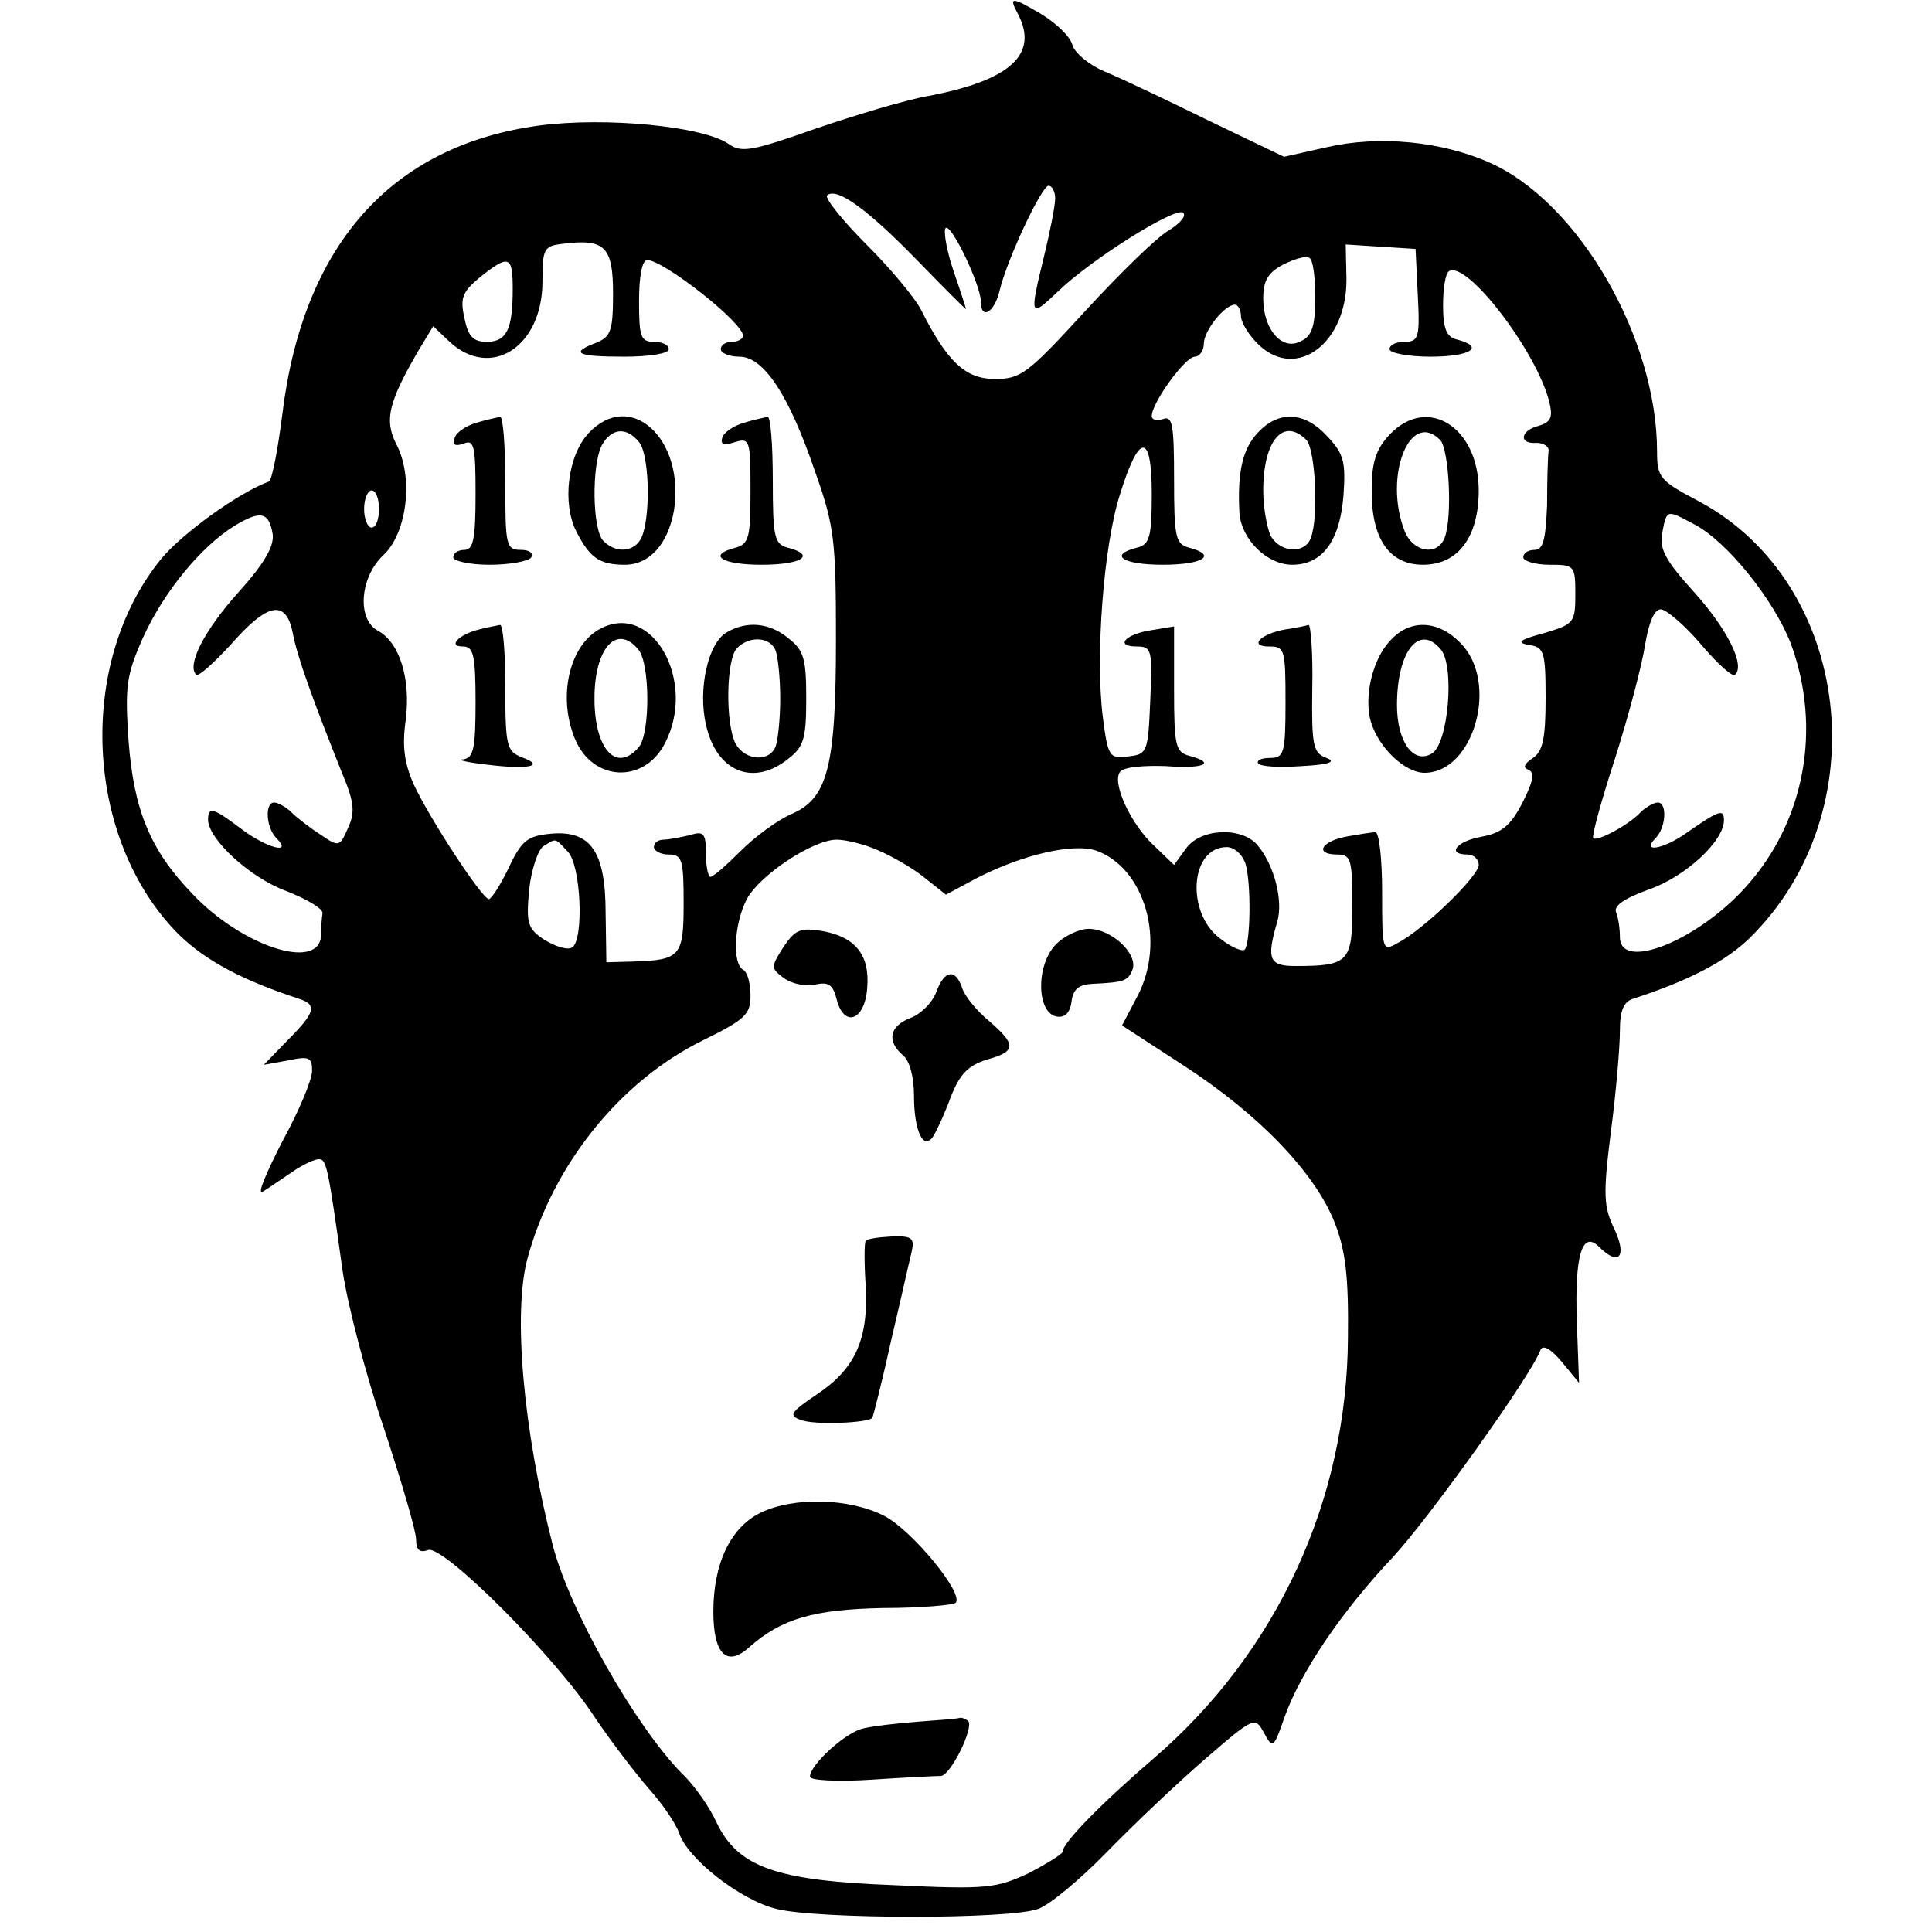
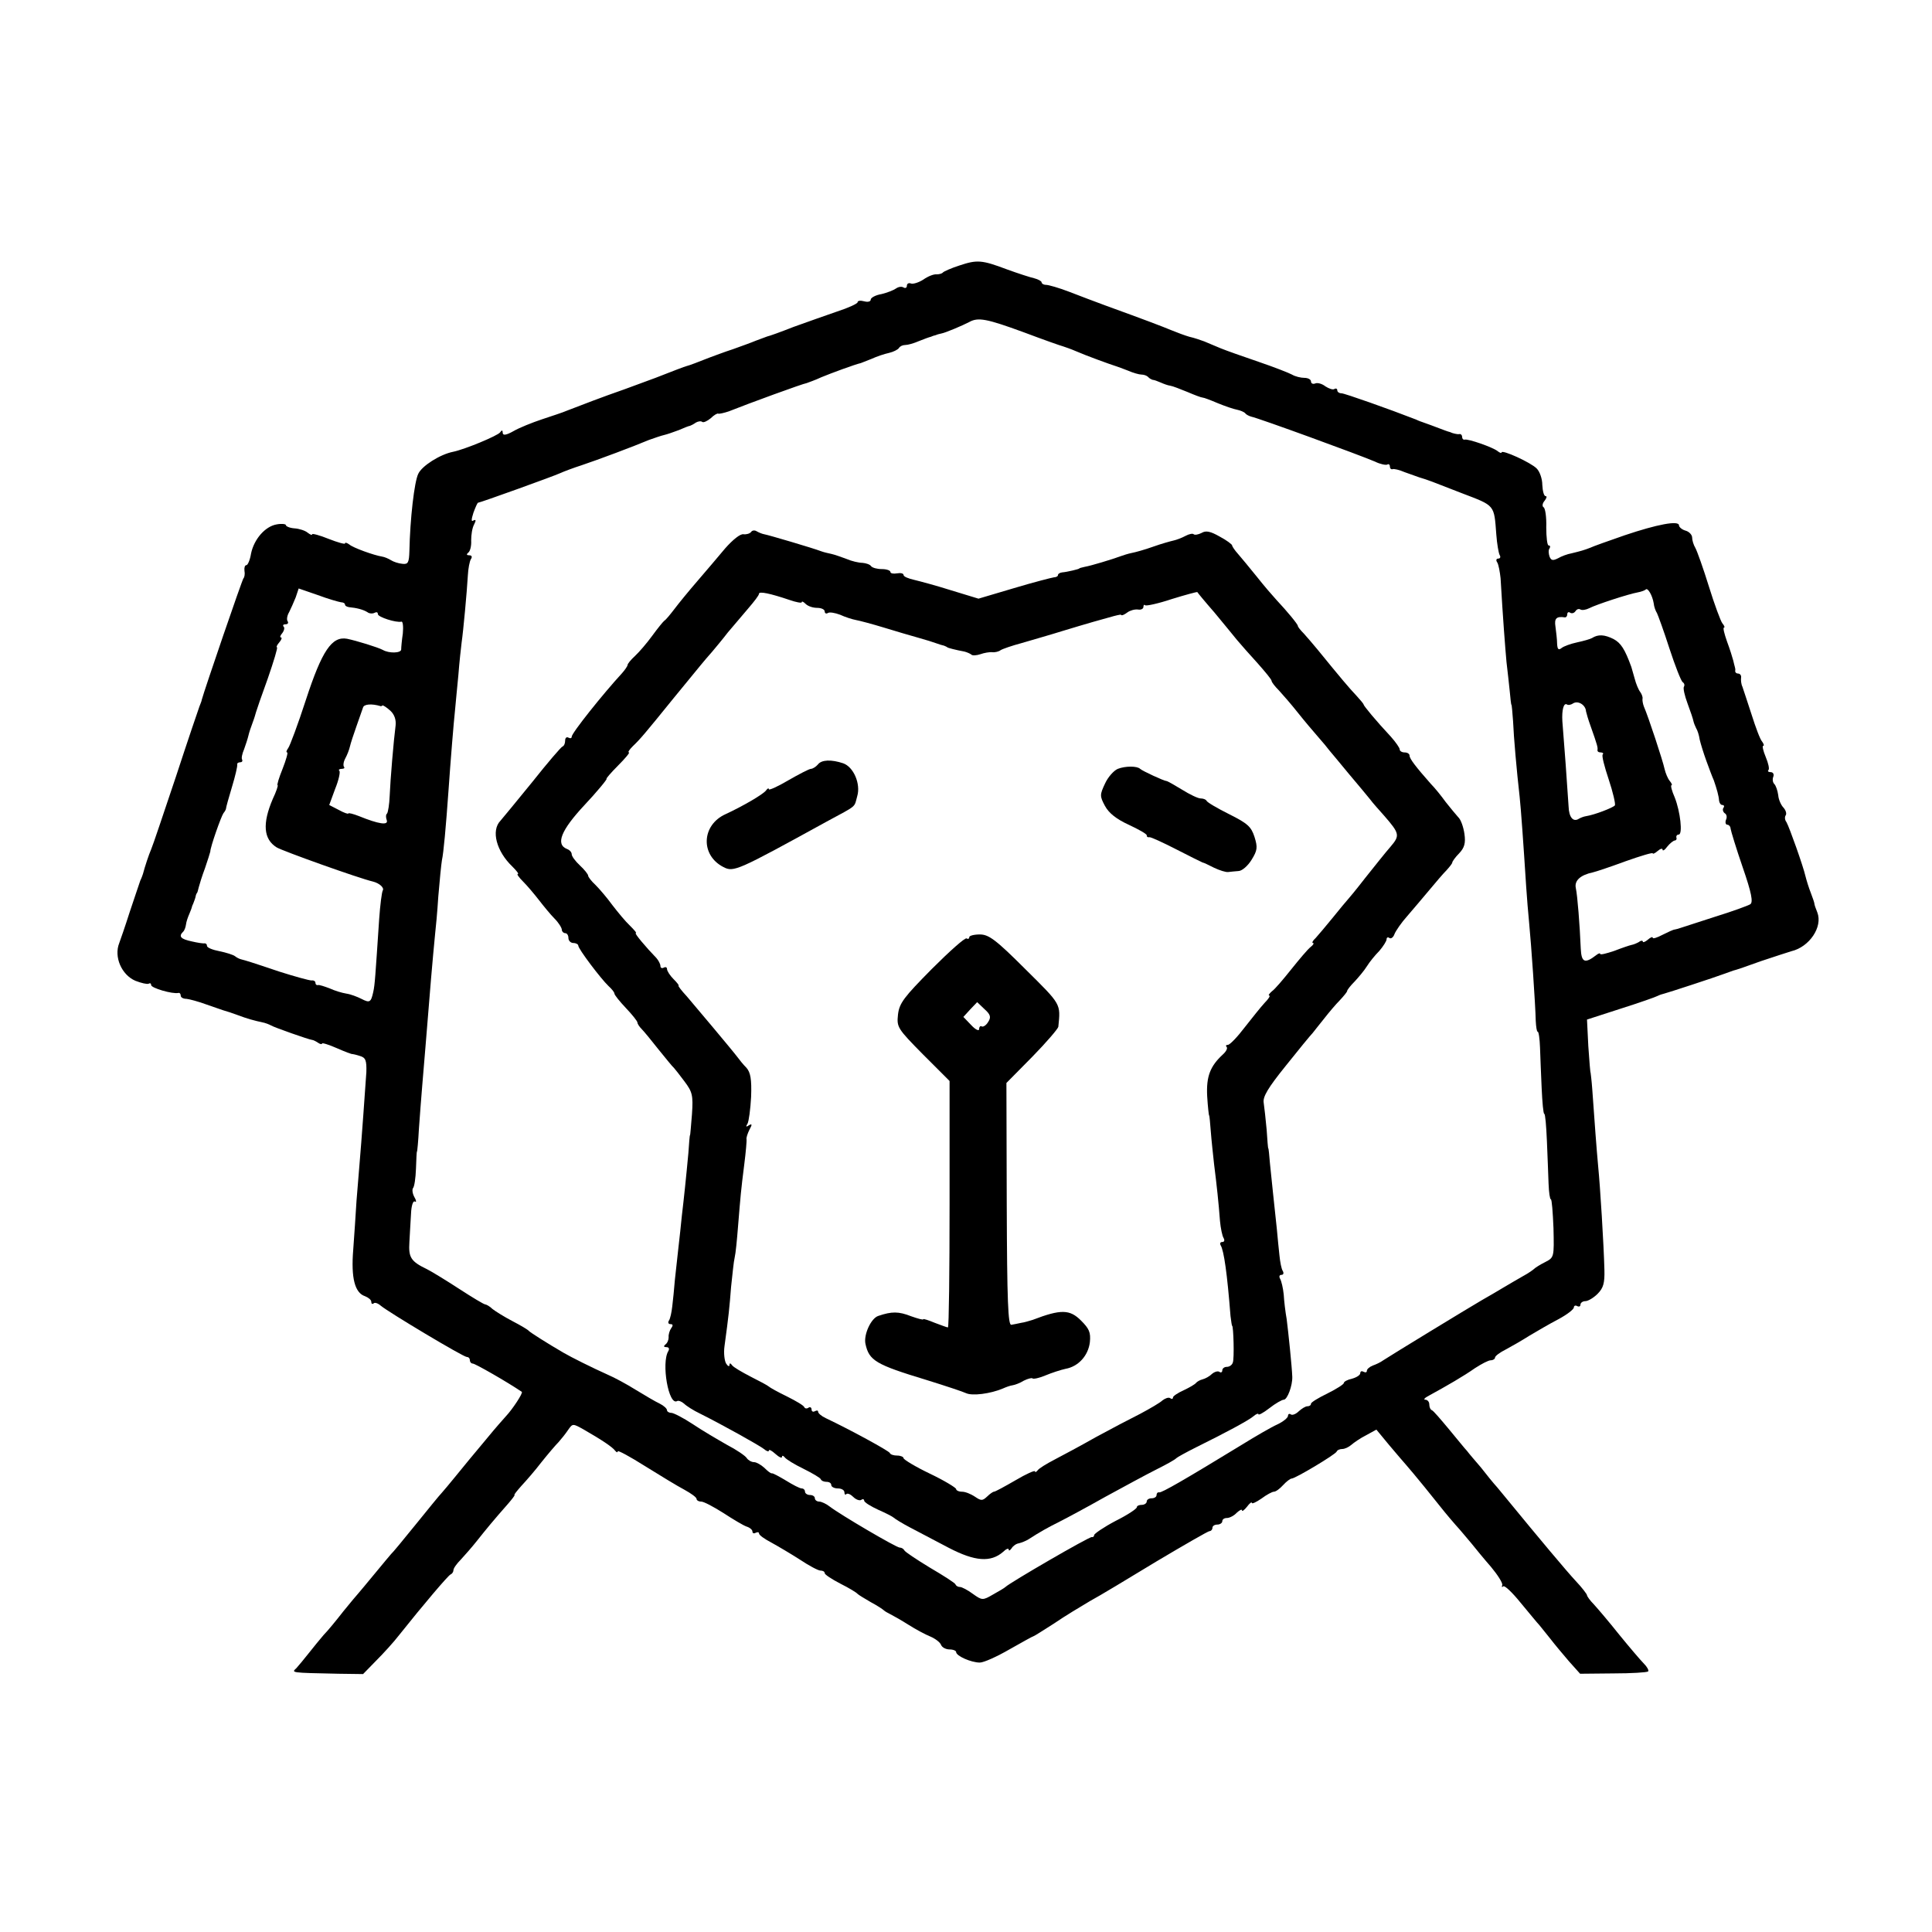
- <svg xmlns="http://www.w3.org/2000/svg" version="1.0" width="260pt" height="260pt" viewBox="0 0 260 260" preserveAspectRatio="xMidYMid meet">
-   <g transform="translate(0,260) scale(0.1,-0.1)" fill="#000000" stroke="none">
-     <path d="M1370 2581 c28 -54 -10 -89 -120 -110 -30 -5 -99 -26 -152 -44 -85 -30 -100 -33 -117 -21 -34 24 -165 37 -256 25 -198 -27 -317 -160 -345 -388 -6 -48 -14 -89 -18 -91 -41 -15 -117 -70 -145 -104 -115 -141 -103 -379 24 -506 36 -35 85 -61 161 -86 25 -8 23 -18 -15 -56 l-32 -33 33 6 c28 6 32 4 32 -14 0 -12 -18 -55 -40 -95 -21 -41 -34 -71 -27 -68 7 4 24 16 39 26 14 10 31 18 37 18 10 0 12 -6 32 -150 7 -47 32 -143 56 -213 23 -70 43 -137 43 -149 0 -14 5 -18 16 -14 20 8 173 -145 225 -226 21 -31 53 -73 72 -95 19 -21 37 -48 41 -60 11 -34 82 -90 131 -102 56 -14 315 -14 352 0 15 5 57 40 93 77 36 37 95 93 132 125 66 57 67 57 79 35 12 -22 13 -21 28 22 21 59 76 141 146 215 48 52 185 243 198 278 3 8 14 2 29 -16 l23 -28 -3 83 c-3 88 7 123 30 100 26 -26 38 -14 21 23 -15 31 -16 46 -5 133 7 53 12 114 12 135 0 27 5 39 18 43 74 24 124 50 156 81 174 170 139 477 -67 588 -53 28 -57 32 -57 67 0 154 -106 336 -225 389 -65 29 -149 37 -219 21 l-58 -13 -102 49 c-55 27 -118 57 -140 66 -21 9 -40 25 -43 36 -3 11 -21 28 -40 40 -42 25 -46 25 -33 1z m50 -248 c0 -10 -7 -45 -15 -78 -20 -82 -19 -83 18 -48 44 43 157 114 169 107 5 -4 -3 -14 -19 -24 -16 -9 -66 -58 -112 -108 -78 -85 -87 -92 -122 -92 -40 0 -64 23 -99 92 -7 15 -40 55 -73 88 -33 33 -57 63 -54 67 13 12 56 -20 122 -88 36 -37 65 -66 65 -65 0 1 -7 23 -16 49 -9 26 -14 52 -12 59 5 14 48 -75 48 -98 0 -25 18 -15 25 14 10 43 57 142 66 142 5 0 9 -8 9 -17z m-595 -128 c0 -50 -3 -58 -22 -66 -37 -14 -27 -19 37 -19 33 0 60 4 60 10 0 6 -9 10 -20 10 -18 0 -20 7 -20 55 0 33 4 55 11 55 22 0 129 -84 129 -102 0 -4 -7 -8 -15 -8 -8 0 -15 -4 -15 -10 0 -5 11 -10 25 -10 33 0 67 -52 102 -155 26 -73 28 -93 28 -225 0 -173 -11 -215 -61 -236 -18 -8 -48 -30 -67 -49 -19 -19 -37 -35 -41 -35 -3 0 -6 14 -6 31 0 28 -3 31 -22 25 -13 -3 -29 -6 -35 -6 -7 0 -13 -4 -13 -10 0 -5 9 -10 20 -10 18 0 20 -7 20 -65 0 -72 -4 -77 -68 -79 l-36 -1 -1 66 c0 83 -20 112 -74 107 -31 -3 -39 -9 -56 -45 -11 -23 -23 -42 -27 -43 -9 0 -79 107 -101 154 -13 29 -16 52 -11 87 7 55 -8 104 -37 120 -29 15 -25 72 7 102 32 30 41 105 17 150 -16 32 -10 56 30 125 l20 33 21 -20 c56 -53 126 -8 126 80 0 45 2 48 28 51 56 7 67 -4 67 -67z m1083 -2 c3 -58 1 -63 -18 -63 -11 0 -20 -4 -20 -10 0 -5 25 -10 55 -10 54 0 74 13 36 23 -14 3 -19 14 -19 46 0 22 3 43 8 46 24 15 118 -108 135 -176 5 -21 2 -27 -14 -32 -25 -6 -28 -25 -3 -23 9 0 17 -5 16 -11 -1 -7 -2 -40 -2 -73 -2 -46 -5 -60 -17 -60 -8 0 -15 -4 -15 -10 0 -5 16 -10 35 -10 34 0 35 -1 35 -40 0 -38 -2 -40 -42 -52 -34 -9 -38 -13 -20 -16 20 -3 22 -9 22 -72 0 -55 -4 -71 -17 -80 -12 -8 -14 -13 -6 -16 9 -4 6 -16 -8 -44 -16 -31 -28 -41 -55 -46 -34 -6 -48 -24 -19 -24 8 0 15 -6 15 -14 0 -15 -74 -87 -109 -105 -21 -12 -21 -10 -21 69 0 44 -4 80 -9 80 -5 0 -23 -3 -40 -6 -34 -7 -42 -24 -11 -24 18 0 20 -7 20 -69 0 -76 -5 -81 -77 -81 -35 0 -39 9 -24 60 8 28 -4 76 -27 103 -22 25 -77 22 -96 -5 l-16 -22 -26 25 c-33 30 -59 88 -46 101 6 6 33 8 61 7 51 -4 69 4 31 14 -18 5 -20 14 -20 89 l0 85 -30 -5 c-35 -5 -51 -22 -20 -22 20 0 21 -5 18 -72 -3 -71 -4 -73 -30 -76 -25 -3 -27 -1 -34 54 -10 81 1 229 23 298 26 84 43 85 43 1 0 -58 -3 -68 -20 -72 -39 -10 -19 -23 35 -23 54 0 74 13 35 23 -18 5 -20 14 -20 92 0 73 -2 86 -15 81 -8 -3 -15 -1 -15 4 0 18 45 80 58 80 6 0 12 8 12 17 0 18 28 53 42 53 4 0 8 -7 8 -15 0 -9 11 -27 25 -40 51 -47 118 4 117 90 l-1 46 47 -3 47 -3 3 -62z m-138 -3 c0 -38 -4 -52 -19 -59 -25 -14 -51 15 -51 57 0 24 6 35 27 46 16 8 31 12 35 9 5 -2 8 -26 8 -53z m-1080 11 c0 -54 -8 -71 -35 -71 -18 0 -25 7 -30 32 -6 27 -3 35 21 55 39 31 44 29 44 -16z m-180 -296 c0 -14 -4 -25 -10 -25 -5 0 -10 11 -10 25 0 14 5 25 10 25 6 0 10 -11 10 -25z m-143 -34 c2 -16 -11 -39 -46 -78 -46 -51 -70 -98 -57 -111 3 -3 24 16 47 41 49 56 74 61 83 15 6 -32 27 -90 67 -190 16 -38 17 -52 7 -73 -11 -25 -12 -25 -37 -8 -14 9 -32 23 -39 30 -7 7 -18 13 -23 13 -13 0 -11 -34 3 -48 23 -23 -14 -13 -48 13 -37 28 -44 30 -44 12 0 -26 56 -78 105 -96 28 -11 50 -24 49 -30 -1 -6 -2 -20 -2 -31 -4 -47 -107 -13 -173 57 -57 59 -79 113 -86 206 -5 73 -3 88 19 138 28 62 78 123 123 151 36 22 47 19 52 -11z m1912 14 c45 -23 108 -102 131 -161 42 -114 19 -239 -60 -327 -65 -73 -170 -115 -170 -68 0 11 -2 25 -5 33 -4 9 11 19 44 31 49 17 101 65 101 93 0 16 -6 14 -52 -18 -30 -21 -60 -26 -40 -6 14 14 16 48 3 48 -5 0 -16 -6 -23 -13 -17 -18 -59 -40 -64 -35 -2 3 11 51 30 109 18 57 36 125 40 152 5 29 12 47 21 47 7 0 32 -21 54 -47 22 -26 43 -45 46 -41 14 13 -11 62 -55 111 -39 43 -47 58 -43 80 6 32 6 31 42 12z m-1515 -441 c18 -18 22 -119 6 -129 -6 -4 -22 1 -37 10 -23 15 -25 22 -21 67 3 28 12 54 19 59 18 11 15 12 33 -7z m417 2 c19 -8 47 -24 63 -37 l29 -23 41 22 c62 32 131 48 162 37 65 -24 93 -122 55 -195 l-21 -40 83 -54 c102 -66 177 -145 203 -211 15 -38 19 -74 18 -155 -1 -218 -95 -423 -261 -566 -71 -61 -123 -114 -123 -126 0 -3 -21 -16 -46 -29 -43 -20 -56 -22 -180 -16 -160 6 -211 24 -240 85 -9 20 -30 50 -46 65 -63 64 -151 219 -174 307 -40 156 -54 314 -34 387 34 125 124 238 236 293 57 28 64 35 64 60 0 16 -4 32 -10 35 -15 9 -12 62 5 95 17 32 89 80 121 80 12 0 37 -6 55 -14z m495 -18 c8 -25 7 -108 -1 -116 -3 -3 -18 3 -33 15 -46 34 -41 123 9 123 10 0 21 -10 25 -22z" />
-     <path d="M641 2031 c-14 -4 -27 -13 -29 -20 -3 -10 0 -12 12 -8 14 6 16 -3 16 -68 0 -60 -3 -75 -15 -75 -8 0 -15 -4 -15 -10 0 -5 22 -10 49 -10 28 0 53 5 56 10 3 6 -3 10 -14 10 -20 0 -21 6 -21 90 0 50 -3 90 -7 89 -5 -1 -19 -4 -32 -8z" />
-     <path d="M792 2017 c-28 -30 -36 -95 -16 -133 18 -35 31 -44 65 -44 33 0 58 28 66 73 15 97 -59 164 -115 104z m68 -12 c13 -15 16 -91 5 -124 -7 -23 -34 -28 -53 -9 -15 15 -16 102 -2 129 13 23 33 25 50 4z" />
-     <path d="M1001 2031 c-14 -4 -27 -13 -29 -20 -3 -9 2 -11 17 -6 20 6 21 3 21 -65 0 -63 -2 -72 -20 -77 -39 -10 -19 -23 35 -23 54 0 74 13 35 23 -18 5 -20 14 -20 91 0 47 -3 86 -7 85 -5 -1 -19 -4 -32 -8z" />
-     <path d="M808 1754 c-42 -22 -58 -92 -34 -149 24 -57 93 -60 121 -5 43 83 -17 191 -87 154z m51 -28 c16 -19 16 -112 1 -131 -30 -36 -60 -4 -60 65 0 68 30 101 59 66z" />
-     <path d="M645 1753 c-28 -7 -43 -23 -22 -23 14 0 17 -11 17 -75 0 -64 -3 -75 -17 -77 -10 0 5 -4 32 -7 56 -7 80 -2 47 10 -20 8 -22 15 -22 94 0 47 -3 84 -7 84 -5 -1 -17 -3 -28 -6z" />
-     <path d="M978 1749 c-25 -14 -39 -76 -28 -124 14 -64 64 -84 111 -46 21 16 24 28 24 81 0 53 -3 65 -24 81 -25 21 -56 24 -83 8z m66 -25 c3 -9 6 -37 6 -64 0 -27 -3 -55 -6 -64 -8 -22 -41 -20 -54 3 -14 27 -13 114 2 129 17 17 45 15 52 -4z" />
-     <path d="M1693 2018 c-21 -22 -28 -54 -25 -109 3 -35 37 -69 71 -69 40 0 64 31 69 93 3 45 1 56 -22 80 -30 33 -65 35 -93 5z m65 -10 c12 -12 17 -104 6 -132 -8 -22 -41 -20 -54 3 -5 11 -10 38 -10 61 0 67 27 99 58 68z" />
-     <path d="M1870 2015 c-18 -19 -24 -37 -24 -73 -1 -66 23 -102 69 -102 47 0 75 37 75 100 0 85 -69 129 -120 75z m68 -7 c12 -12 17 -104 6 -132 -10 -25 -43 -19 -54 10 -28 73 7 163 48 122z" />
-     <path d="M1730 1753 c-34 -6 -50 -23 -22 -23 21 0 22 -4 22 -75 0 -69 -2 -75 -21 -75 -11 0 -18 -3 -16 -7 3 -5 29 -6 59 -4 37 2 47 6 33 11 -18 7 -20 16 -19 94 1 47 -2 85 -5 85 -3 -1 -17 -4 -31 -6z" />
-     <path d="M1871 1738 c-24 -25 -36 -76 -26 -110 11 -35 46 -68 72 -68 67 0 101 123 48 175 -30 31 -68 32 -94 3z m68 -12 c19 -23 10 -127 -12 -140 -25 -15 -47 16 -47 65 0 73 30 110 59 75z" />
-     <path d="M1054 1325 c-17 -27 -17 -28 2 -42 10 -7 29 -11 41 -8 18 4 24 0 29 -20 10 -39 38 -28 41 15 4 45 -16 69 -60 77 -30 5 -37 2 -53 -22z" />
-     <path d="M1420 1328 c-26 -28 -25 -91 2 -96 11 -2 18 5 20 20 2 17 10 23 28 24 43 2 48 4 54 19 8 21 -28 55 -59 55 -13 0 -34 -10 -45 -22z" />
-     <path d="M1260 1265 c-5 -14 -21 -30 -35 -35 -28 -11 -32 -31 -10 -50 9 -7 15 -29 15 -54 0 -49 13 -75 26 -55 5 8 16 32 24 54 12 30 23 41 48 49 40 11 40 20 3 52 -17 14 -33 34 -36 44 -9 27 -24 25 -35 -5z" />
-     <path d="M1165 930 c-2 -3 -2 -30 0 -60 4 -72 -14 -112 -65 -146 -37 -25 -39 -29 -22 -35 18 -7 91 -4 96 3 1 2 13 48 25 103 13 55 25 109 28 121 4 18 0 21 -27 20 -18 -1 -33 -3 -35 -6z" />
-     <path d="M1023 564 c-40 -20 -63 -68 -63 -133 0 -57 18 -75 48 -48 44 39 87 51 180 53 51 0 95 4 98 7 12 12 -59 98 -96 117 -47 24 -122 26 -167 4z" />
-     <path d="M1235 283 c-27 -2 -61 -6 -73 -9 -24 -5 -72 -49 -72 -65 0 -5 37 -7 83 -4 45 3 87 5 93 5 13 0 45 65 37 74 -4 3 -9 5 -12 4 -3 -1 -28 -3 -56 -5z" />
+ <svg xmlns="http://www.w3.org/2000/svg" version="1.0" width="588pt" height="588pt" viewBox="0 0 588 588" preserveAspectRatio="xMidYMid meet">
+   <g transform="translate(0,588) scale(0.1,-0.1)" fill="#000000" stroke="none">
+     <path d="M2920 5072 c-25 -8 -47 -18 -50 -21 -3 -4 -12 -6 -20 -6 -8 1 -26 -6 -40 -16 -14 -9 -31 -14 -37 -12 -7 3 -13 0 -13 -7 0 -6 -5 -8 -10 -5 -6 4 -16 2 -23 -3 -7 -5 -27 -13 -44 -17 -18 -3 -33 -11 -33 -17 0 -6 -9 -8 -20 -5 -11 3 -20 2 -20 -3 0 -4 -28 -17 -62 -28 -35 -12 -94 -33 -133 -47 -38 -15 -74 -28 -80 -29 -5 -2 -21 -8 -35 -13 -14 -6 -45 -17 -70 -26 -25 -8 -56 -20 -70 -25 -33 -13 -64 -25 -70 -26 -5 -1 -44 -16 -95 -36 -11 -4 -54 -20 -95 -35 -69 -24 -123 -45 -175 -65 -11 -5 -45 -16 -75 -26 -30 -10 -70 -26 -87 -36 -23 -13 -33 -14 -33 -5 0 8 -3 9 -8 1 -7 -10 -108 -52 -143 -59 -40 -8 -95 -43 -106 -67 -12 -24 -25 -137 -27 -235 -1 -35 -4 -41 -21 -39 -12 1 -27 6 -35 11 -8 5 -20 10 -27 11 -25 4 -89 27 -100 37 -7 5 -13 7 -13 3 0 -3 -22 3 -50 14 -27 11 -50 17 -50 14 0 -4 -6 -1 -14 5 -7 6 -25 12 -40 13 -14 1 -26 6 -26 10 0 3 -12 5 -28 2 -35 -6 -69 -45 -78 -89 -3 -19 -10 -35 -14 -35 -5 0 -7 -8 -6 -17 2 -10 0 -20 -3 -23 -4 -4 -119 -340 -127 -370 0 -3 -4 -12 -7 -20 -3 -8 -36 -105 -72 -215 -37 -110 -70 -209 -75 -220 -7 -16 -19 -52 -25 -75 -1 -3 -4 -12 -8 -20 -3 -8 -17 -51 -32 -95 -14 -44 -29 -87 -32 -95 -17 -42 7 -97 49 -115 18 -7 36 -11 40 -9 5 3 8 1 8 -4 0 -9 65 -28 83 -24 4 1 7 -3 7 -8 0 -6 8 -10 18 -10 9 -1 35 -8 57 -16 22 -8 47 -16 55 -19 8 -2 29 -9 45 -15 27 -10 43 -15 80 -23 6 -2 15 -5 20 -8 10 -6 115 -43 125 -44 3 0 11 -4 17 -8 7 -5 13 -6 13 -3 0 3 20 -3 45 -14 25 -11 46 -19 48 -18 1 0 11 -2 23 -6 17 -5 20 -14 19 -49 -3 -44 -15 -214 -21 -282 -2 -22 -6 -71 -9 -110 -2 -38 -7 -105 -10 -149 -7 -86 5 -131 36 -141 10 -4 19 -11 19 -17 0 -6 3 -8 7 -5 3 4 13 1 22 -7 24 -20 251 -156 262 -156 5 0 9 -4 9 -10 0 -5 4 -10 9 -10 7 0 105 -56 149 -86 5 -3 -29 -54 -48 -74 -8 -9 -33 -37 -55 -64 -22 -27 -47 -56 -55 -66 -8 -10 -28 -34 -45 -55 -16 -20 -35 -42 -41 -49 -6 -6 -41 -49 -79 -96 -38 -47 -71 -87 -75 -90 -3 -3 -25 -30 -50 -60 -25 -30 -47 -57 -50 -60 -3 -3 -23 -27 -45 -54 -21 -27 -48 -60 -60 -72 -11 -13 -31 -37 -45 -55 -14 -18 -31 -38 -38 -46 -15 -14 -20 -14 128 -17 l75 -1 40 41 c22 22 54 57 70 78 74 93 149 181 156 184 5 2 9 8 9 13 0 6 10 20 23 33 12 13 34 38 49 57 27 34 49 61 94 112 13 15 22 27 20 27 -3 0 7 12 21 28 14 15 42 47 61 72 20 25 43 52 52 61 8 9 21 25 29 37 14 20 14 20 48 1 54 -31 87 -53 95 -64 4 -5 8 -7 8 -2 0 4 37 -16 83 -45 45 -28 99 -61 120 -72 20 -11 37 -23 37 -28 0 -4 6 -8 14 -8 8 0 38 -16 68 -35 29 -19 61 -38 70 -41 10 -3 18 -10 18 -15 0 -6 5 -7 10 -4 6 3 10 2 10 -2 0 -5 17 -17 38 -28 20 -11 59 -34 87 -52 27 -18 55 -33 62 -33 7 0 13 -3 13 -8 0 -4 21 -18 48 -32 26 -13 49 -27 52 -31 3 -3 21 -14 40 -25 19 -10 37 -22 40 -25 3 -3 12 -8 20 -12 8 -4 33 -18 55 -32 22 -14 52 -30 67 -36 14 -6 29 -17 32 -25 3 -8 15 -14 26 -14 11 0 20 -4 20 -8 0 -12 46 -32 72 -32 12 0 52 18 90 40 39 22 71 40 73 40 2 0 30 18 63 39 32 22 82 52 109 68 28 15 119 70 203 121 84 50 157 92 161 92 5 0 9 5 9 10 0 6 7 10 15 10 8 0 15 5 15 10 0 6 6 10 14 10 8 0 22 7 30 16 9 8 16 12 16 7 0 -4 7 1 15 11 8 11 15 16 15 12 0 -4 13 2 29 13 16 12 33 21 38 21 6 0 18 9 28 20 10 11 22 20 26 20 11 0 133 73 137 82 2 5 10 8 17 8 8 0 20 6 27 12 8 7 28 21 46 30 l31 17 38 -46 c21 -25 45 -53 53 -62 8 -9 33 -39 55 -66 64 -80 69 -86 95 -116 14 -15 35 -41 48 -56 12 -15 39 -48 60 -72 20 -24 36 -49 34 -55 -2 -6 -1 -8 3 -4 4 4 28 -19 53 -50 26 -31 51 -62 57 -68 5 -6 20 -25 33 -41 13 -17 39 -48 57 -69 l34 -38 101 1 c55 0 103 3 106 6 3 3 -3 14 -13 24 -10 10 -44 50 -75 88 -31 39 -66 80 -77 92 -12 12 -21 25 -21 28 0 3 -15 23 -34 43 -28 30 -115 134 -206 245 -8 10 -23 28 -33 40 -11 12 -33 39 -50 61 -18 21 -37 43 -42 50 -6 6 -30 36 -55 66 -25 30 -48 57 -52 58 -5 2 -8 10 -8 18 0 8 -6 14 -12 14 -7 0 -2 6 12 13 53 29 105 59 139 83 20 13 41 24 48 24 7 0 13 4 13 8 0 5 15 16 33 25 17 9 50 28 72 42 22 13 61 36 88 50 26 14 47 30 47 36 0 5 5 7 10 4 6 -3 10 -1 10 4 0 6 7 11 15 11 8 0 25 10 37 22 18 18 22 33 21 73 -2 79 -13 255 -19 315 -5 54 -11 136 -18 235 -2 28 -5 50 -5 50 -1 0 -4 36 -7 81 l-4 81 102 33 c57 18 108 36 113 39 6 3 15 6 20 7 9 2 153 49 185 61 8 3 20 7 25 9 6 1 44 14 85 29 41 14 83 27 92 30 55 13 96 74 79 118 -5 12 -9 24 -9 27 0 3 -5 17 -11 33 -6 15 -13 38 -16 50 -7 31 -49 149 -58 165 -5 6 -6 16 -2 21 3 5 0 15 -7 23 -7 7 -15 24 -16 38 -2 14 -7 29 -12 34 -5 5 -6 15 -3 22 3 8 -1 14 -8 14 -7 0 -10 3 -7 6 4 3 0 21 -8 40 -8 19 -11 34 -8 34 4 0 2 6 -3 13 -6 6 -20 44 -32 82 -13 39 -25 77 -28 85 -4 8 -5 21 -4 28 1 6 -3 12 -9 12 -5 0 -9 3 -9 8 1 4 0 9 -1 12 -1 3 -3 12 -5 20 -2 8 -10 34 -19 58 -8 23 -13 42 -9 42 3 0 1 6 -5 13 -5 6 -24 57 -41 112 -17 55 -36 108 -41 117 -6 10 -10 24 -10 32 0 8 -9 18 -20 21 -11 3 -20 11 -20 16 0 16 -67 3 -165 -30 -49 -17 -97 -34 -105 -38 -18 -7 -28 -10 -57 -17 -12 -2 -31 -9 -41 -15 -16 -8 -21 -7 -26 5 -3 9 -4 20 0 25 3 5 2 9 -3 9 -4 0 -7 25 -7 55 1 31 -3 58 -8 61 -5 3 -4 12 3 20 6 8 8 14 3 14 -5 0 -9 15 -10 34 0 19 -8 41 -17 50 -17 18 -107 59 -107 49 0 -3 -6 -1 -12 4 -15 12 -90 38 -100 35 -5 -1 -8 3 -8 8 0 5 -3 9 -7 9 -5 -1 -11 0 -15 1 -5 1 -11 3 -15 5 -8 2 -13 4 -58 21 -11 4 -22 8 -25 9 -3 1 -12 4 -20 8 -82 32 -218 80 -227 80 -7 0 -13 4 -13 9 0 5 -4 7 -9 4 -4 -3 -16 1 -27 8 -10 8 -24 12 -31 9 -7 -3 -13 0 -13 6 0 6 -9 11 -20 11 -11 0 -28 4 -38 10 -9 5 -55 23 -102 39 -47 16 -98 34 -115 41 -16 7 -39 16 -50 21 -11 4 -31 11 -45 14 -14 4 -38 13 -55 20 -29 12 -76 30 -200 75 -30 11 -80 30 -111 42 -31 12 -63 21 -70 21 -8 0 -14 4 -14 8 0 3 -10 9 -22 12 -13 3 -50 15 -83 27 -77 29 -91 30 -145 12z m195 -203 c61 -23 115 -42 120 -43 6 -2 24 -8 40 -15 32 -14 104 -40 120 -45 6 -2 23 -8 38 -14 16 -7 34 -12 41 -12 7 0 16 -3 20 -7 4 -5 11 -8 14 -9 4 0 15 -4 24 -8 9 -4 22 -9 30 -10 7 -1 30 -10 52 -19 21 -9 42 -17 46 -17 4 0 25 -8 46 -17 22 -9 48 -18 59 -20 10 -2 22 -7 25 -11 3 -4 11 -8 18 -10 24 -5 328 -116 377 -137 16 -8 33 -11 37 -9 4 3 8 0 8 -5 0 -6 3 -10 8 -9 4 2 21 -2 37 -9 17 -6 37 -13 45 -16 27 -8 34 -11 129 -48 102 -39 98 -34 105 -126 2 -28 7 -56 10 -62 4 -6 2 -11 -4 -11 -6 0 -8 -5 -3 -12 4 -7 8 -29 10 -48 7 -121 14 -211 18 -255 3 -27 8 -68 10 -90 2 -22 4 -40 5 -40 1 0 3 -22 5 -50 2 -49 11 -151 20 -230 4 -37 11 -135 20 -275 2 -30 6 -80 9 -110 6 -61 19 -247 20 -297 1 -18 3 -33 6 -33 3 0 6 -21 7 -48 1 -26 3 -82 5 -124 2 -43 5 -78 8 -78 3 0 6 -37 8 -83 2 -45 4 -103 5 -129 1 -27 4 -48 7 -48 3 0 6 -40 8 -88 2 -88 2 -89 -25 -103 -16 -8 -30 -17 -33 -20 -3 -3 -18 -14 -35 -23 -16 -9 -43 -25 -60 -35 -16 -10 -46 -27 -65 -38 -43 -25 -279 -169 -300 -183 -8 -6 -23 -13 -32 -16 -10 -4 -18 -11 -18 -16 0 -5 -4 -6 -10 -3 -5 3 -10 2 -10 -4 0 -6 -11 -13 -25 -17 -14 -3 -25 -9 -25 -13 0 -4 -22 -18 -50 -32 -27 -13 -50 -27 -50 -31 0 -5 -5 -8 -11 -8 -6 0 -17 -7 -26 -15 -8 -8 -19 -13 -24 -10 -5 4 -9 1 -9 -4 0 -6 -15 -18 -32 -26 -18 -8 -68 -37 -110 -63 -172 -105 -243 -146 -250 -144 -5 1 -8 -3 -8 -8 0 -6 -7 -10 -15 -10 -8 0 -15 -4 -15 -10 0 -5 -7 -10 -15 -10 -8 0 -15 -3 -15 -7 0 -5 -29 -24 -65 -42 -36 -19 -65 -39 -65 -43 0 -4 -3 -7 -7 -6 -7 2 -250 -139 -263 -152 -3 -3 -20 -13 -38 -23 -31 -18 -33 -18 -61 2 -16 12 -34 21 -39 21 -6 0 -12 3 -14 8 -1 4 -37 27 -78 51 -41 25 -76 48 -78 53 -2 4 -8 8 -14 8 -10 0 -179 99 -213 125 -10 8 -25 15 -32 15 -7 0 -13 5 -13 10 0 6 -7 10 -15 10 -8 0 -15 5 -15 10 0 6 -5 10 -10 10 -6 0 -27 11 -48 24 -20 12 -40 23 -43 22 -3 -1 -13 7 -23 17 -10 9 -24 17 -31 17 -8 0 -18 6 -22 12 -4 7 -32 26 -61 41 -28 16 -76 44 -104 63 -29 19 -58 34 -65 34 -7 0 -13 4 -13 8 0 5 -10 14 -22 20 -13 6 -45 25 -73 42 -27 17 -66 38 -85 46 -49 22 -111 53 -135 67 -50 29 -100 61 -105 66 -3 4 -25 17 -50 30 -25 13 -52 30 -61 37 -8 8 -19 14 -22 14 -4 0 -39 21 -79 47 -40 26 -84 53 -98 60 -50 24 -57 36 -54 83 1 25 4 64 5 87 1 23 6 40 12 36 5 -3 4 4 -2 14 -6 11 -7 23 -4 27 4 4 8 30 9 59 1 29 2 52 3 52 1 0 4 32 6 70 3 39 7 97 10 130 3 33 7 87 10 120 13 164 22 269 29 340 2 17 7 69 10 117 4 49 9 98 11 110 5 22 12 100 20 212 6 87 16 210 20 246 2 19 6 67 10 105 3 39 8 84 10 100 5 34 16 153 19 205 1 19 5 41 9 48 5 7 3 12 -5 12 -8 0 -9 3 -3 8 6 4 10 21 9 37 0 17 3 38 9 49 6 12 6 16 -2 12 -7 -5 -7 2 0 24 6 16 12 30 14 30 6 0 231 81 250 90 11 5 40 16 65 24 51 17 160 58 205 77 17 6 37 13 46 15 9 2 29 9 45 15 16 7 31 13 34 13 3 1 11 5 18 10 7 4 16 5 19 2 4 -3 15 2 26 11 10 10 21 16 23 14 3 -1 17 2 32 7 60 24 227 85 237 86 5 2 26 9 45 18 29 12 102 39 120 43 3 1 18 7 33 13 15 7 39 15 53 18 13 3 27 10 30 15 3 5 11 9 19 9 8 0 26 5 42 12 15 6 31 12 36 13 4 2 10 4 15 5 4 2 12 4 17 5 12 2 64 24 85 35 27 15 53 10 165 -31z m-2077 -822 c6 0 12 -3 12 -7 0 -4 6 -7 13 -8 22 -2 42 -7 55 -15 6 -5 17 -5 22 -2 6 3 10 2 10 -4 0 -9 56 -27 72 -23 4 1 6 -15 4 -36 -3 -20 -5 -42 -5 -49 -1 -11 -37 -12 -56 -1 -15 8 -80 28 -109 34 -46 8 -76 -36 -125 -186 -24 -74 -49 -141 -54 -147 -5 -7 -7 -13 -3 -13 3 0 -3 -22 -14 -50 -11 -27 -18 -50 -15 -50 2 0 -4 -19 -15 -42 -32 -75 -28 -122 12 -147 18 -11 250 -94 293 -104 20 -5 35 -19 30 -27 -3 -5 -8 -44 -11 -87 -12 -179 -13 -199 -18 -222 -7 -32 -11 -34 -36 -21 -12 6 -32 14 -46 16 -13 2 -36 9 -51 16 -16 6 -31 11 -35 10 -5 -1 -8 2 -8 7 0 5 -6 8 -12 7 -7 0 -51 12 -98 27 -92 31 -100 33 -115 37 -5 1 -14 5 -20 10 -5 4 -27 11 -47 15 -21 4 -38 11 -38 16 0 5 -3 8 -7 8 -5 -1 -23 2 -40 6 -33 7 -40 15 -26 29 4 3 8 14 9 22 1 9 6 23 10 32 4 9 8 20 9 25 2 4 4 9 5 12 1 3 4 10 5 15 1 6 3 11 5 13 1 1 3 9 5 17 2 8 10 34 19 58 8 23 15 46 16 50 0 14 33 107 40 117 5 6 8 12 8 15 0 3 8 32 18 65 10 33 17 63 16 68 -1 4 3 7 9 7 5 0 8 3 6 8 -3 4 0 18 6 32 5 14 11 32 13 41 2 9 8 27 13 40 5 13 9 27 10 31 1 4 17 51 36 103 18 52 31 95 28 95 -3 0 0 7 7 15 7 8 9 15 5 15 -4 0 -2 6 4 13 6 8 8 17 4 20 -3 4 -1 7 6 7 7 0 10 4 6 10 -3 5 -1 17 5 27 5 10 14 30 20 45 l9 27 58 -20 c32 -12 64 -21 71 -22z m3995 -3 c1 -11 6 -24 10 -30 3 -6 21 -55 38 -108 17 -52 35 -98 40 -102 5 -3 7 -9 4 -14 -3 -4 2 -27 11 -51 9 -24 17 -48 18 -54 1 -5 5 -15 8 -21 4 -6 9 -21 11 -35 3 -13 12 -42 20 -64 8 -22 18 -49 23 -60 9 -26 15 -47 16 -62 1 -7 5 -13 10 -13 5 0 7 -4 3 -9 -3 -5 -1 -12 4 -16 6 -3 8 -12 4 -20 -3 -8 -1 -15 4 -15 5 0 10 -6 10 -12 1 -7 17 -60 37 -118 27 -78 32 -106 23 -112 -6 -4 -55 -22 -107 -38 -52 -17 -99 -32 -105 -34 -5 -2 -13 -4 -18 -5 -4 0 -21 -8 -37 -16 -17 -9 -30 -13 -30 -9 0 4 -7 1 -15 -6 -8 -7 -15 -9 -15 -6 0 4 -6 4 -12 -1 -7 -4 -17 -8 -23 -9 -5 -1 -29 -9 -52 -18 -24 -8 -43 -13 -43 -9 0 3 -6 1 -12 -4 -35 -27 -45 -22 -47 20 -3 72 -10 161 -15 184 -5 23 14 40 52 48 9 2 54 17 100 34 45 16 82 27 82 24 0 -3 7 0 15 7 8 7 15 9 15 4 0 -5 7 -1 14 9 8 10 18 18 23 19 4 0 7 4 5 9 -1 5 2 9 7 9 13 0 5 70 -12 113 -9 20 -13 37 -10 37 3 0 1 6 -5 13 -6 7 -13 24 -16 37 -5 24 -49 158 -63 190 -3 8 -5 19 -4 24 1 4 -2 13 -7 20 -5 6 -13 25 -17 41 -5 17 -9 32 -10 35 -20 55 -32 73 -54 85 -28 14 -47 15 -66 3 -5 -3 -26 -9 -45 -13 -19 -4 -41 -12 -47 -17 -10 -8 -13 -4 -14 13 0 13 -3 36 -5 52 -4 25 3 32 29 28 4 0 7 4 7 10 0 5 4 8 9 4 5 -3 12 -1 16 5 4 6 10 8 15 5 5 -3 17 -1 27 4 21 11 119 43 147 48 11 2 22 6 25 9 6 6 20 -18 24 -42z m-206 -329 c1 -5 7 -26 14 -45 21 -59 22 -65 21 -72 -1 -5 3 -8 10 -8 6 0 9 -3 6 -6 -4 -3 5 -37 18 -76 13 -39 21 -74 19 -79 -5 -7 -62 -29 -88 -33 -7 -1 -17 -5 -22 -8 -17 -11 -30 5 -31 37 -1 17 -5 75 -9 130 -4 55 -9 114 -10 130 -2 34 4 57 14 51 4 -3 13 -1 20 4 15 8 37 -6 38 -25z m-3669 16 c1 -1 4 0 6 2 2 1 13 -6 24 -16 12 -11 18 -27 16 -45 -6 -46 -16 -165 -18 -214 -1 -26 -5 -50 -8 -54 -4 -3 -4 -12 -1 -20 6 -17 -25 -12 -84 12 -18 7 -33 11 -33 8 0 -2 -13 2 -29 11 l-29 15 18 49 c11 27 16 51 13 55 -4 3 0 6 7 6 7 0 10 3 7 6 -3 4 -2 15 4 26 6 11 12 27 14 36 2 9 11 37 20 62 9 25 18 51 20 57 3 10 26 12 53 4z" />
+     <path d="M2286 4261 c-4 -5 -14 -8 -23 -7 -10 2 -33 -17 -56 -43 -21 -25 -59 -70 -85 -100 -26 -30 -57 -68 -69 -84 -13 -17 -26 -33 -31 -36 -4 -3 -21 -24 -37 -46 -16 -22 -40 -50 -52 -61 -13 -12 -23 -24 -23 -28 0 -3 -8 -15 -17 -25 -58 -63 -153 -182 -153 -193 0 -5 -4 -6 -10 -3 -5 3 -10 0 -10 -9 0 -8 -3 -16 -8 -18 -4 -1 -46 -50 -92 -108 -47 -58 -91 -111 -97 -118 -29 -30 -12 -93 36 -139 13 -13 21 -23 17 -23 -4 0 3 -10 16 -23 13 -13 34 -38 48 -56 14 -18 35 -44 48 -57 12 -12 22 -28 22 -34 0 -5 5 -10 10 -10 6 0 10 -7 10 -15 0 -8 7 -15 15 -15 8 0 15 -4 15 -8 0 -10 68 -100 92 -123 10 -9 18 -19 18 -23 0 -4 16 -24 35 -44 19 -20 35 -40 35 -44 0 -4 6 -13 13 -20 7 -7 30 -35 52 -63 22 -27 42 -52 46 -55 3 -3 17 -21 32 -41 24 -32 27 -42 23 -100 -3 -35 -5 -64 -6 -64 -1 0 -3 -25 -5 -55 -3 -30 -7 -76 -10 -102 -3 -27 -7 -67 -10 -90 -2 -24 -7 -65 -10 -93 -3 -27 -8 -72 -11 -100 -2 -27 -6 -64 -8 -81 -2 -18 -6 -37 -10 -43 -4 -6 -2 -11 5 -11 7 0 8 -4 2 -12 -5 -7 -9 -20 -8 -28 0 -8 -4 -18 -10 -22 -6 -5 -5 -8 3 -8 8 0 10 -5 6 -12 -22 -36 1 -168 27 -152 4 2 13 -1 21 -8 7 -7 29 -21 48 -30 70 -35 181 -97 195 -108 8 -7 15 -9 15 -5 0 5 9 0 20 -10 11 -10 20 -14 20 -9 0 5 4 4 8 -1 4 -6 30 -22 57 -35 28 -14 52 -28 53 -32 2 -5 10 -8 18 -8 8 0 14 -4 14 -10 0 -5 9 -10 20 -10 11 0 20 -5 20 -12 0 -6 3 -9 6 -5 4 3 13 -1 21 -9 8 -8 19 -12 24 -9 5 4 9 2 9 -2 0 -5 19 -17 43 -28 23 -10 44 -21 47 -24 3 -3 25 -17 50 -30 25 -13 78 -41 118 -62 79 -41 127 -45 165 -12 9 9 17 12 17 7 0 -5 4 -3 9 4 4 7 14 14 22 15 8 2 21 7 29 12 34 22 57 35 95 54 22 11 85 45 140 76 55 30 125 68 155 83 30 15 57 30 60 34 3 3 30 18 60 33 93 46 158 81 174 94 9 8 16 10 16 7 0 -4 15 4 33 18 19 15 39 26 44 26 11 0 27 43 26 70 -1 30 -12 136 -17 175 -4 22 -8 56 -9 75 -2 20 -7 41 -11 48 -4 7 -2 12 4 12 6 0 8 5 4 12 -4 6 -8 27 -10 47 -2 20 -6 56 -8 81 -8 73 -16 152 -21 200 -2 25 -4 45 -5 45 -1 0 -3 26 -5 57 -3 32 -7 69 -9 82 -3 18 13 45 67 112 39 49 76 94 82 100 5 7 21 26 35 44 14 18 35 43 48 56 12 13 22 25 22 28 0 3 10 16 23 29 12 13 29 33 37 46 8 13 25 34 38 47 12 14 22 30 22 35 0 6 4 8 9 4 5 -3 12 3 15 12 4 10 21 35 39 55 17 20 48 56 67 79 19 23 43 51 53 61 9 10 17 20 17 23 0 3 9 16 21 28 16 17 20 31 16 59 -3 21 -11 44 -19 51 -7 8 -24 28 -38 46 -13 18 -33 43 -45 55 -46 52 -65 77 -65 86 0 6 -7 10 -15 10 -8 0 -15 4 -15 9 0 5 -12 22 -27 39 -44 47 -83 94 -83 98 0 2 -10 14 -22 27 -21 22 -48 54 -118 140 -14 17 -33 39 -42 49 -10 10 -18 20 -18 23 0 5 -33 45 -65 79 -11 12 -38 43 -60 71 -22 27 -48 59 -57 69 -10 11 -18 23 -18 26 0 3 -17 16 -38 27 -28 16 -42 19 -55 11 -10 -5 -21 -7 -24 -4 -3 3 -14 1 -25 -5 -11 -6 -27 -12 -36 -14 -9 -2 -38 -10 -63 -19 -25 -9 -54 -17 -65 -19 -10 -2 -26 -7 -34 -10 -24 -9 -90 -29 -108 -32 -9 -2 -17 -4 -17 -5 0 -2 -38 -11 -52 -12 -7 -1 -13 -4 -13 -8 0 -4 -6 -7 -12 -7 -7 -1 -62 -15 -122 -33 l-108 -32 -82 25 c-44 14 -96 28 -113 32 -18 4 -33 10 -33 15 0 5 -9 7 -20 5 -11 -2 -20 0 -20 4 0 5 -12 9 -26 9 -15 0 -29 4 -33 9 -3 5 -15 9 -26 10 -11 0 -33 5 -49 12 -16 6 -36 13 -45 15 -9 2 -23 5 -31 8 -26 10 -162 50 -174 52 -6 1 -16 5 -23 9 -6 4 -14 3 -17 -2z m117 -207 c20 -7 37 -10 37 -7 0 4 5 2 12 -5 7 -7 22 -12 35 -12 13 0 23 -5 23 -11 0 -5 4 -8 9 -5 5 4 22 1 38 -5 15 -7 37 -14 48 -16 11 -2 49 -12 85 -23 36 -11 83 -25 105 -31 22 -6 47 -14 55 -17 8 -3 18 -6 23 -7 4 -2 8 -3 10 -5 2 -2 25 -8 52 -13 8 -2 17 -6 21 -9 3 -4 16 -3 28 1 11 4 28 7 36 6 8 -1 20 2 25 6 6 4 35 14 65 22 30 9 87 25 125 37 69 21 125 37 155 45 8 2 16 4 18 4 1 1 4 0 5 -1 2 -2 10 2 18 8 8 6 22 10 32 9 9 -2 17 2 17 8 0 5 2 8 5 5 3 -3 40 5 82 19 42 13 76 22 77 21 1 -2 24 -30 52 -62 27 -33 58 -70 69 -84 11 -13 39 -45 62 -70 23 -26 43 -50 43 -54 0 -4 10 -17 23 -30 12 -13 38 -43 57 -67 19 -24 47 -57 61 -73 15 -17 30 -35 35 -42 5 -6 32 -38 59 -71 28 -33 57 -68 65 -78 8 -11 28 -33 43 -50 47 -54 48 -60 19 -94 -15 -17 -49 -60 -77 -95 -27 -35 -52 -65 -55 -68 -3 -3 -22 -26 -43 -52 -21 -26 -45 -54 -53 -63 -9 -8 -12 -15 -8 -15 4 0 1 -6 -7 -12 -9 -7 -35 -38 -59 -68 -24 -30 -50 -61 -59 -67 -8 -7 -12 -13 -8 -13 4 0 -2 -10 -14 -22 -12 -13 -39 -47 -61 -75 -22 -29 -45 -53 -51 -53 -6 0 -7 -3 -4 -6 4 -4 -1 -14 -11 -23 -39 -36 -51 -67 -48 -127 2 -33 5 -59 6 -59 1 0 3 -22 5 -48 2 -27 7 -72 10 -100 8 -63 14 -119 18 -173 2 -22 7 -46 11 -52 4 -7 2 -12 -4 -12 -6 0 -8 -4 -5 -10 10 -16 20 -87 30 -215 2 -16 4 -30 5 -30 4 0 7 -101 2 -112 -2 -7 -10 -13 -18 -13 -8 0 -14 -5 -14 -11 0 -5 -4 -8 -9 -4 -5 3 -15 0 -23 -7 -7 -7 -20 -14 -28 -16 -8 -2 -17 -7 -20 -11 -3 -4 -20 -14 -37 -22 -18 -8 -33 -18 -33 -22 0 -5 -4 -6 -9 -2 -5 3 -15 -1 -23 -7 -7 -7 -38 -25 -68 -41 -30 -15 -91 -47 -135 -71 -44 -25 -100 -55 -125 -68 -25 -13 -48 -27 -52 -33 -4 -5 -8 -7 -8 -3 0 4 -27 -8 -59 -27 -33 -19 -62 -35 -66 -35 -3 0 -13 -7 -21 -15 -14 -13 -18 -13 -37 0 -12 8 -29 15 -39 15 -10 0 -18 4 -18 8 0 4 -36 26 -80 47 -44 21 -80 43 -80 47 0 4 -9 8 -19 8 -11 0 -21 3 -23 8 -2 6 -121 71 -195 106 -13 6 -23 15 -23 19 0 5 -4 5 -10 2 -5 -3 -10 -1 -10 5 0 6 -4 9 -9 6 -5 -4 -11 -3 -13 1 -1 5 -25 19 -53 33 -27 13 -52 27 -55 30 -3 3 -27 16 -55 30 -27 14 -53 29 -57 35 -5 7 -8 7 -8 0 0 -5 -5 -3 -10 5 -5 8 -8 32 -5 53 13 95 15 116 20 180 4 37 8 78 11 90 3 12 7 54 10 92 8 98 9 111 19 190 5 39 8 74 7 78 -1 4 3 17 9 29 9 16 8 19 -2 13 -8 -6 -10 -4 -4 5 4 7 9 44 11 82 2 54 -2 74 -14 88 -10 10 -22 25 -27 32 -19 25 -127 153 -155 186 -16 17 -27 32 -25 32 3 0 -4 9 -15 20 -11 11 -20 25 -20 31 0 5 -4 7 -10 4 -5 -3 -10 -1 -10 5 0 6 -6 17 -12 24 -33 34 -68 76 -63 76 4 0 -5 10 -18 23 -13 12 -36 40 -53 62 -16 22 -39 49 -51 61 -13 12 -23 25 -23 29 0 4 -11 18 -25 31 -14 13 -25 28 -25 34 0 6 -6 13 -14 16 -36 14 -19 57 54 135 33 35 70 79 66 79 -2 0 13 18 35 40 22 22 37 40 33 40 -4 0 1 8 12 19 22 21 35 36 124 146 36 44 73 89 82 100 9 11 25 30 35 41 10 12 32 38 48 59 17 20 45 53 62 73 18 21 33 40 33 45 0 8 34 1 93 -19z" />
+     <path d="M2489 3553 c-6 -7 -16 -13 -21 -13 -5 0 -36 -16 -69 -35 -32 -19 -59 -31 -59 -27 0 4 -4 3 -8 -3 -8 -12 -72 -49 -124 -73 -73 -33 -77 -125 -6 -161 31 -16 42 -11 313 138 96 52 84 42 94 78 11 37 -11 89 -43 100 -36 12 -66 11 -77 -4z" />
+     <path d="M3402 3540 c-12 -5 -30 -25 -39 -45 -16 -34 -16 -38 0 -68 12 -22 35 -40 72 -57 30 -14 55 -28 55 -32 0 -5 3 -7 8 -6 4 1 41 -16 82 -37 41 -21 77 -39 80 -40 3 0 19 -8 35 -16 17 -8 36 -14 43 -13 6 1 21 2 31 3 11 0 29 16 40 34 18 29 19 38 9 70 -10 31 -21 41 -77 69 -36 18 -67 36 -69 41 -2 4 -10 7 -18 7 -8 0 -33 12 -57 27 -23 14 -44 26 -47 26 -7 0 -74 31 -80 37 -9 9 -45 9 -68 0z" />
+     <path d="M2950 3028 c0 -5 -4 -7 -8 -4 -5 3 -52 -39 -106 -93 -85 -86 -99 -104 -103 -139 -4 -38 -2 -42 76 -121 l81 -81 0 -375 c0 -206 -2 -375 -5 -375 -3 0 -21 7 -40 14 -19 8 -35 13 -35 11 0 -3 -17 2 -37 9 -38 15 -59 15 -100 1 -22 -7 -45 -57 -39 -85 11 -51 31 -63 186 -110 58 -18 112 -36 120 -40 19 -9 74 -2 112 14 9 4 22 9 30 10 7 1 23 7 34 14 12 6 24 9 26 7 3 -3 21 1 40 9 19 8 47 17 61 20 39 7 69 40 74 81 3 30 -2 41 -27 66 -34 34 -61 35 -147 2 -10 -3 -26 -8 -35 -9 -10 -2 -23 -5 -30 -6 -10 -2 -13 71 -14 366 l-1 370 79 80 c43 44 78 85 79 91 7 71 10 66 -100 175 -91 91 -112 106 -139 106 -18 0 -32 -4 -32 -8z m57 -259 c-6 -10 -15 -15 -19 -13 -4 3 -8 -1 -8 -8 0 -7 -11 -2 -24 12 l-24 25 21 23 21 22 22 -21 c19 -17 21 -25 11 -40z" />
  </g>
</svg>
